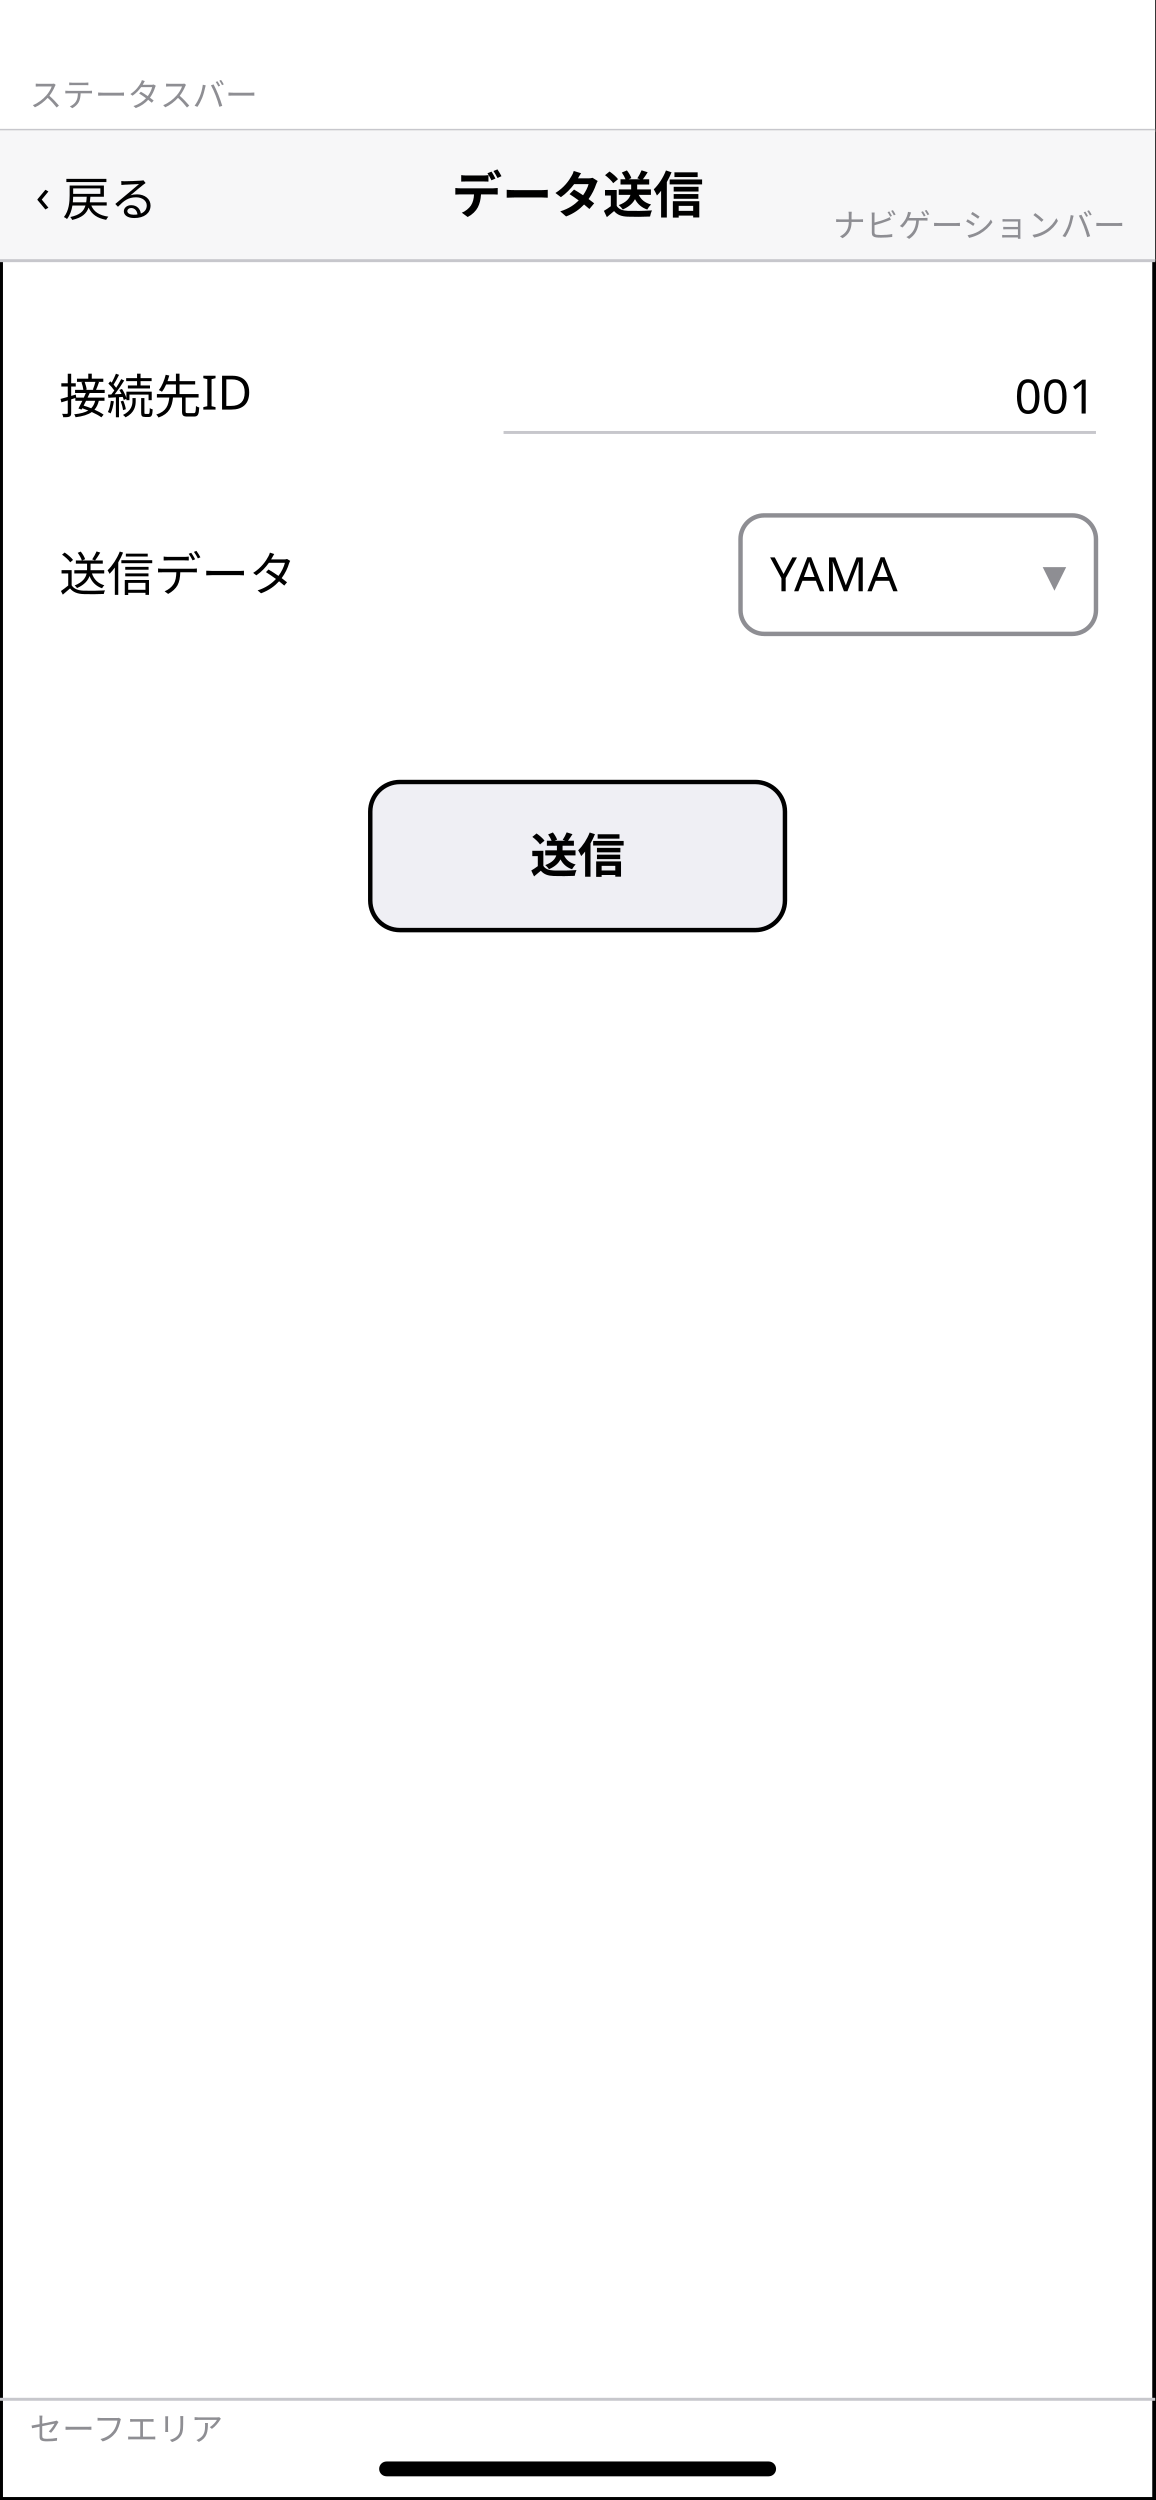
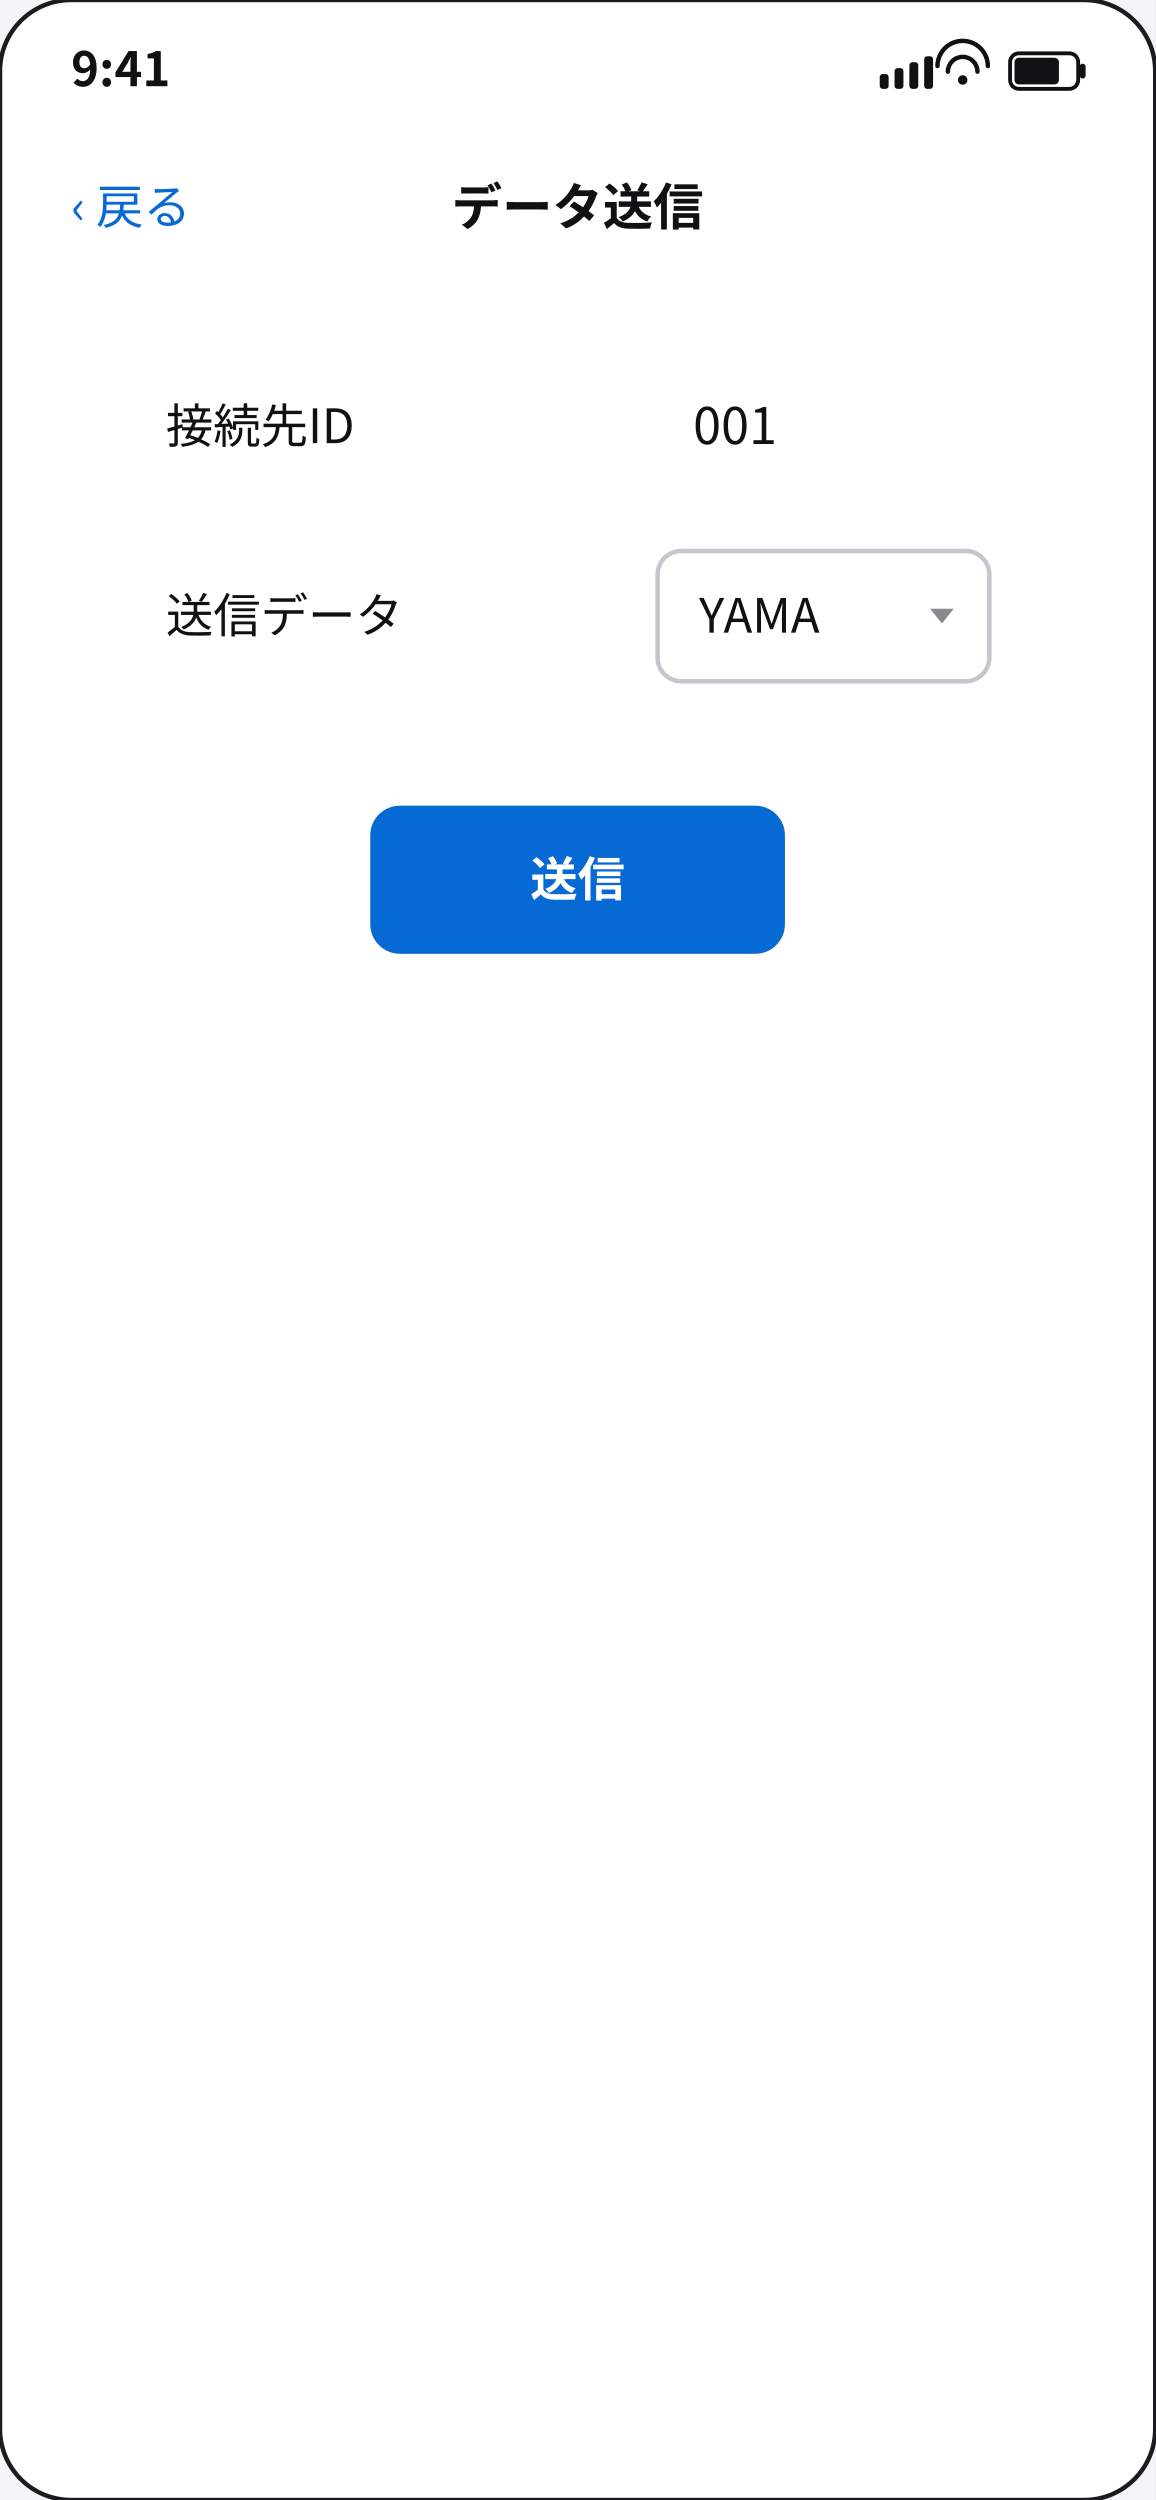
<svg xmlns="http://www.w3.org/2000/svg" width="390" height="844" viewBox="0 0 390 844">
-   <rect x="0" y="0" width="390" height="844" fill="#FAFAFA" />
-   <rect x="0" y="0" width="390" height="844" rx="0" fill="#FFFFFF" stroke="#000000" stroke-width="2" />
-   <rect x="0" y="0" width="390" height="44" rx="0" fill="#FFFFFF" stroke="none" stroke-width="1" />
-   <line x1="0" y1="44" x2="390" y2="44" stroke="#C7C7CC" stroke-width="1" />
-   <text x="10" y="36" font-family="IPAGothic" font-size="11" font-weight="normal" fill="#8E8E93" text-anchor="start">ステータスバー</text>
-   <rect x="0" y="44" width="390" height="44" rx="0" fill="#F7F7F8" stroke="none" stroke-width="1" />
-   <line x1="0" y1="88" x2="390" y2="88" stroke="#C7C7CC" stroke-width="1" />
-   <text x="195.0" y="71.95" font-family="IPAGothic" font-size="17" font-weight="bold" fill="#000000" text-anchor="middle">データ送信</text>
-   <text x="12" y="71.6" font-family="IPAGothic" font-size="16" font-weight="normal" fill="#000000" text-anchor="start">‹ 戻る</text>
-   <text x="380" y="80" font-family="IPAGothic" font-size="11" font-weight="normal" fill="#8E8E93" text-anchor="end">ナビゲーションバー</text>
-   <line x1="0" y1="810" x2="390" y2="810" stroke="#C7C7CC" stroke-width="1" />
-   <text x="10" y="824" font-family="IPAGothic" font-size="11" font-weight="normal" fill="#8E8E93" text-anchor="start">セーフエリア</text>
-   <rect x="128.0" y="831" width="134" height="5" rx="2.5" fill="#000000" stroke="none" stroke-width="1" />
-   <text x="20" y="139.6" font-family="IPAGothic" font-size="16" font-weight="normal" fill="#000000" text-anchor="start">接続先ID</text>
-   <line x1="170" y1="146" x2="370" y2="146" stroke="#C7C7CC" stroke-width="1" />
-   <text x="370" y="139.6" font-family="IPAGothic" font-size="16" font-weight="normal" fill="#000000" text-anchor="end">001</text>
-   <text x="20" y="199.6" font-family="IPAGothic" font-size="16" font-weight="normal" fill="#000000" text-anchor="start">送信データ</text>
-   <rect x="250" y="174.0" width="120" height="40" rx="8" fill="#FFFFFF" stroke="#8E8E93" stroke-width="1.5" />
-   <text x="260" y="199.6" font-family="IPAGothic" font-size="16" font-weight="normal" fill="#000000" text-anchor="start">YAMA</text>
-   <text x="360" y="199.6" font-family="IPAGothic" font-size="16" font-weight="normal" fill="#8E8E93" text-anchor="end">▾</text>
-   <rect x="125.0" y="264" width="140" height="50" rx="10" fill="#EFEFF4" stroke="#000000" stroke-width="1.5" />
-   <text x="195.0" y="294.6" font-family="IPAGothic" font-size="16" font-weight="bold" fill="#000000" text-anchor="middle">送信</text>
+   <rect x="0" y="0" width="390" height="844" fill="#F5F5F7" />
+   <rect x="0.0" y="0.0" width="390.0" height="844.0" rx="24" fill="#FFFFFF" stroke="#1C1C1E" stroke-width="1.5" />
+   <text x="24.0" y="29.1" font-family="Noto Sans CJK JP" font-size="16" font-weight="600" fill="#111114" text-anchor="start">9:41</text>
+   <rect x="341.0" y="18.0" width="23.0" height="12.0" rx="3" fill="none" stroke="#111114" stroke-width="1.3" />
+   <rect x="342.5" y="19.5" width="15.0" height="9.0" rx="1.5" fill="#111114" stroke="none" stroke-width="1" />
+   <rect x="364.5" y="21.5" width="2" height="5" rx="1" fill="#111114" />
+   <circle cx="325.0" cy="27.0" r="1.6" fill="#111114" />
+   <path d="M 320.0 24.2 A 5.0 5.0 0 0 1 330.0 24.2" fill="none" stroke="#111114" stroke-width="1.5" stroke-linecap="round" />
+   <path d="M 316.5 22.3 A 8.5 8.5 0 0 1 333.5 22.3" fill="none" stroke="#111114" stroke-width="1.5" stroke-linecap="round" />
+   <rect x="297.0" y="25.0" width="3.0" height="5.0" rx="1" fill="#111114" stroke="none" stroke-width="1" />
+   <rect x="302.0" y="23.0" width="3.0" height="7.0" rx="1" fill="#111114" stroke="none" stroke-width="1" />
+   <rect x="307.0" y="21.0" width="3.0" height="9.0" rx="1" fill="#111114" stroke="none" stroke-width="1" />
+   <rect x="312.0" y="19.0" width="3.0" height="11.0" rx="1" fill="#111114" stroke="none" stroke-width="1" />
+   <text x="195.0" y="76.0" font-family="Noto Sans CJK JP" font-size="17" font-weight="700" fill="#111114" text-anchor="middle">データ送信</text>
+   <text x="24.0" y="75.6" font-family="Noto Sans CJK JP" font-size="16" font-weight="normal" fill="#0769D4" text-anchor="start">‹ 戻る</text>
+   <text x="56.0" y="149.6" font-family="Noto Sans CJK JP" font-size="16" font-weight="normal" fill="#111114" text-anchor="start">接続先ID</text>
+   <text x="234.0" y="149.9" font-family="Noto Sans CJK JP" font-size="17" font-weight="500" fill="#111114" text-anchor="start">001</text>
+   <text x="56.0" y="213.6" font-family="Noto Sans CJK JP" font-size="16" font-weight="normal" fill="#111114" text-anchor="start">送信データ</text>
+   <rect x="222.0" y="186.0" width="112.0" height="44.0" rx="8" fill="#FFFFFF" stroke="#C5C5CB" stroke-width="1.5" />
+   <text x="236.0" y="213.6" font-family="Noto Sans CJK JP" font-size="16" font-weight="normal" fill="#111114" text-anchor="start">YAMA</text>
+   <polygon points="314.0,205.5 322.0,205.5 318.0,210.5" fill="#8A8A8E" />
+   <rect x="125.0" y="272.0" width="140.0" height="50.0" rx="10" fill="#0769D4" stroke="none" stroke-width="1" />
+   <text x="195.0" y="302.6" font-family="Noto Sans CJK JP" font-size="16" font-weight="700" fill="#FFFFFF" text-anchor="middle">送信</text>
</svg>
